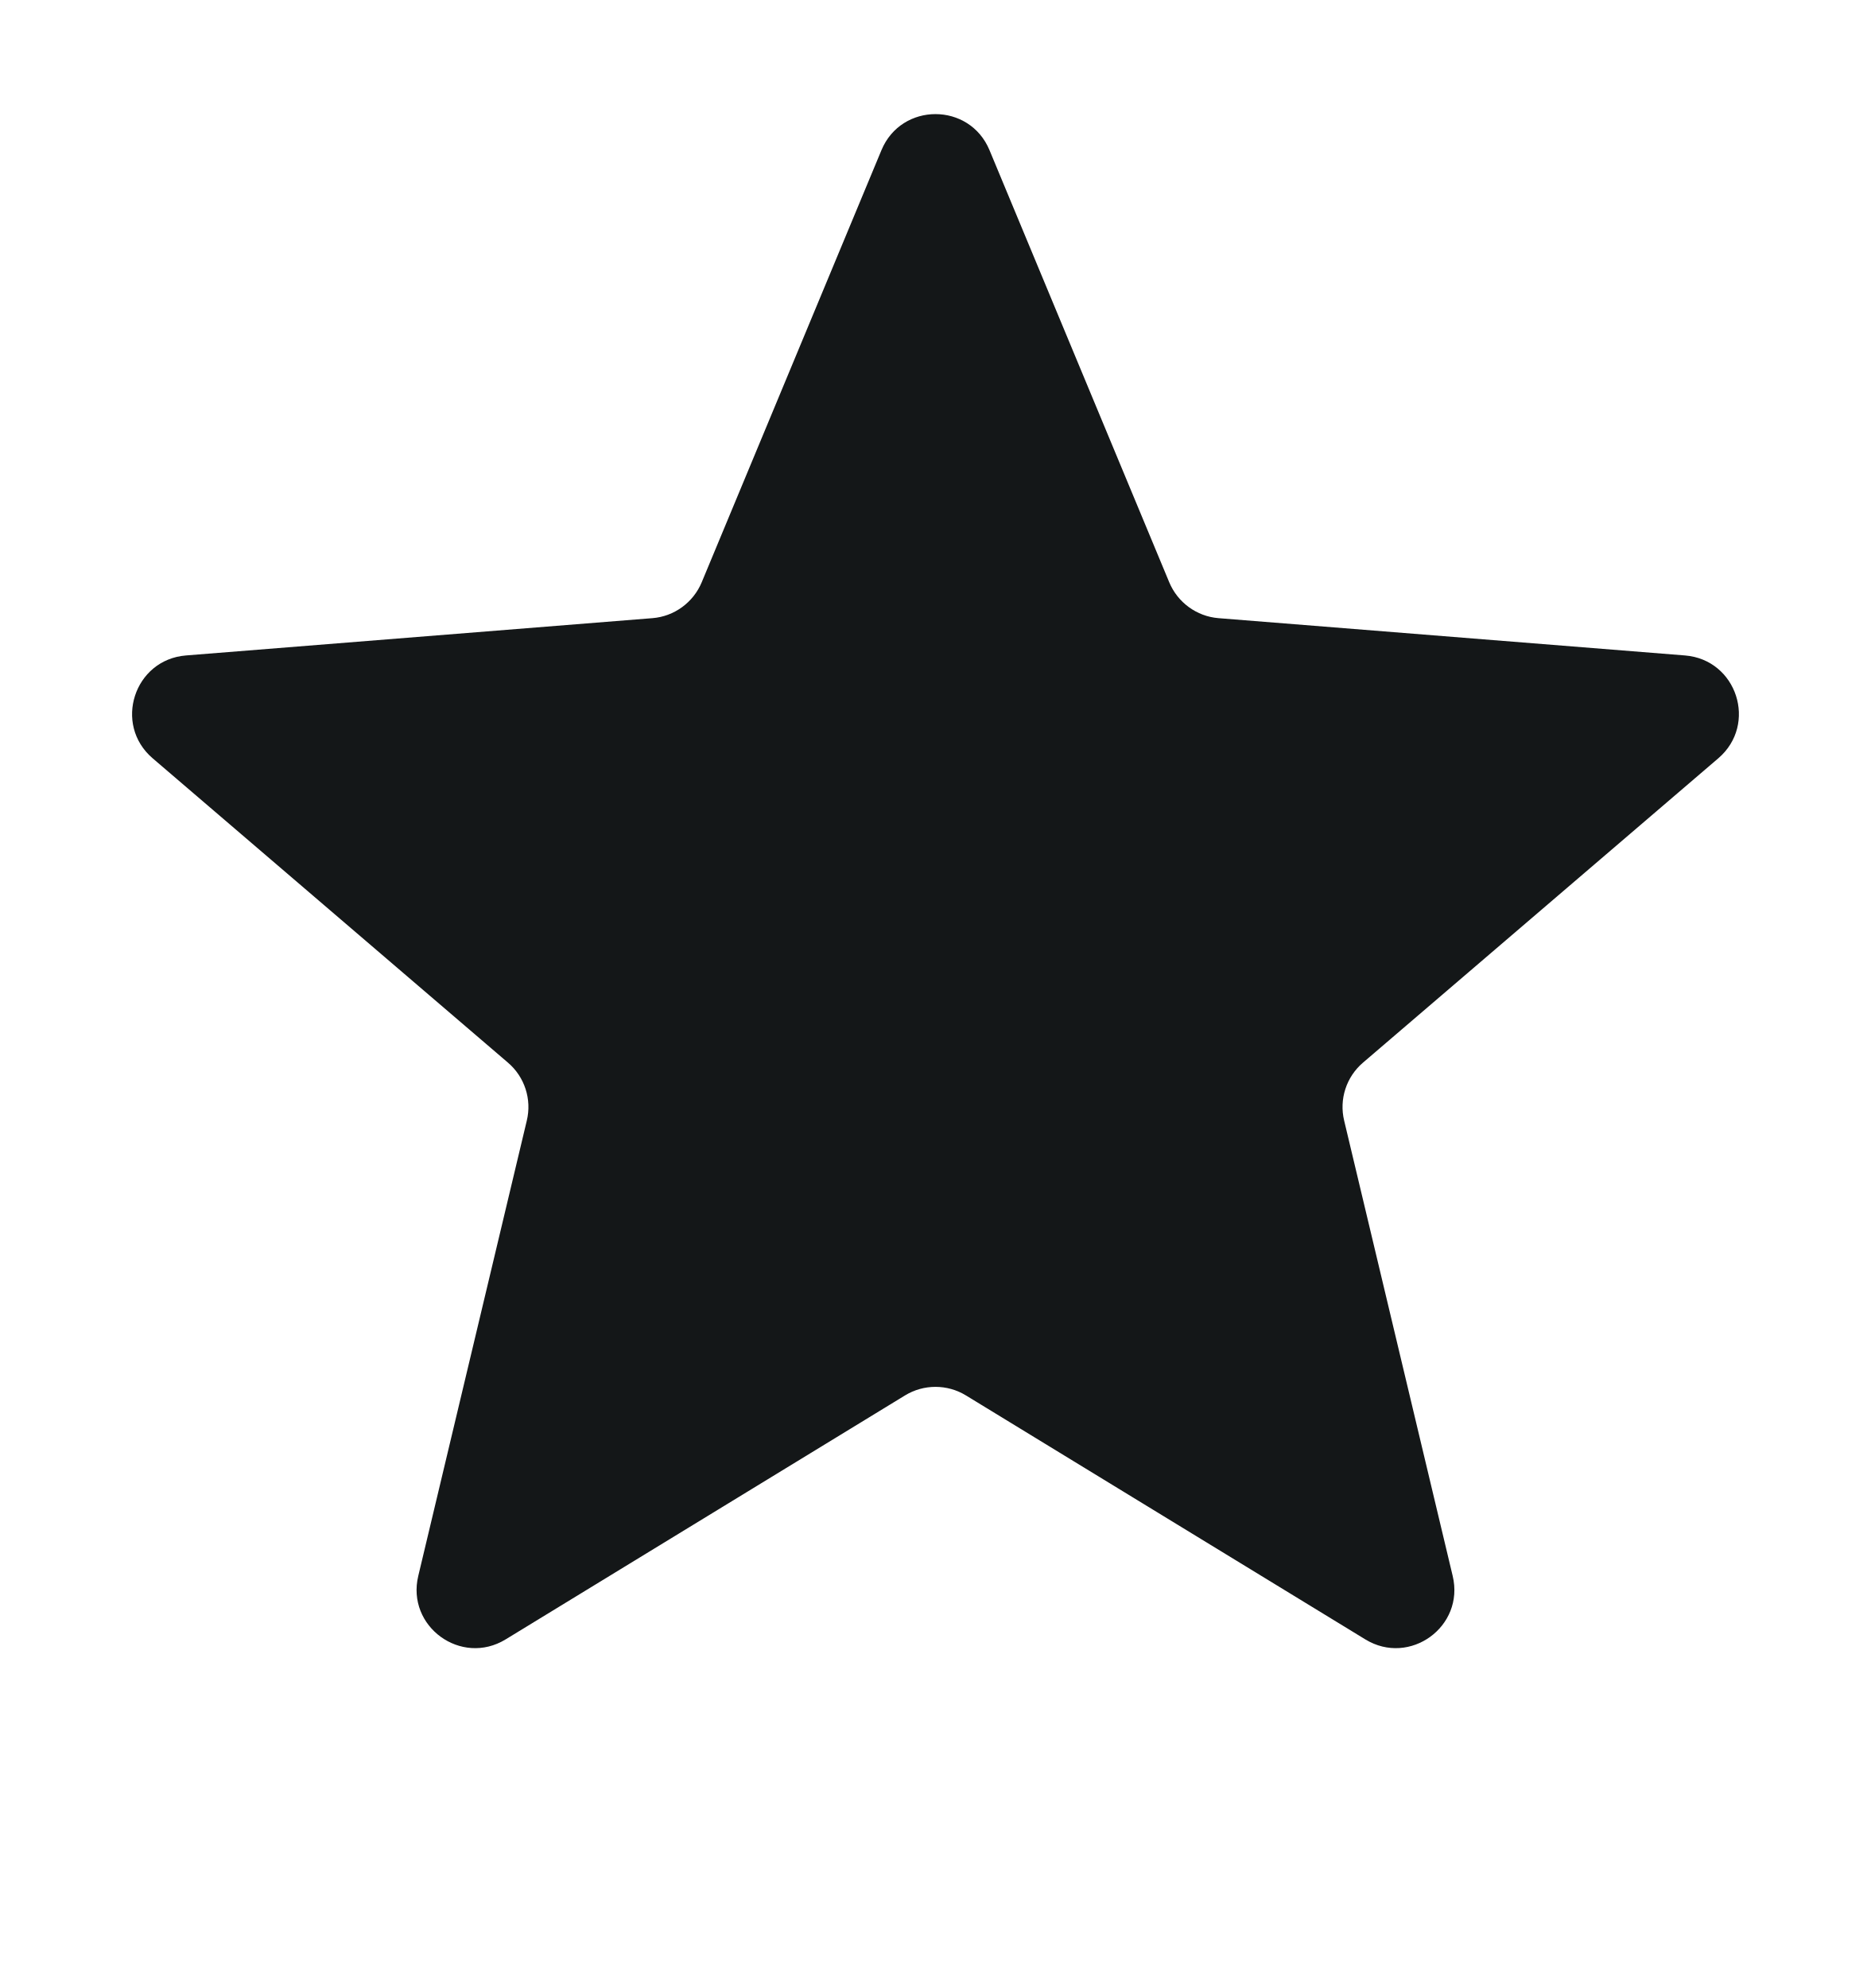
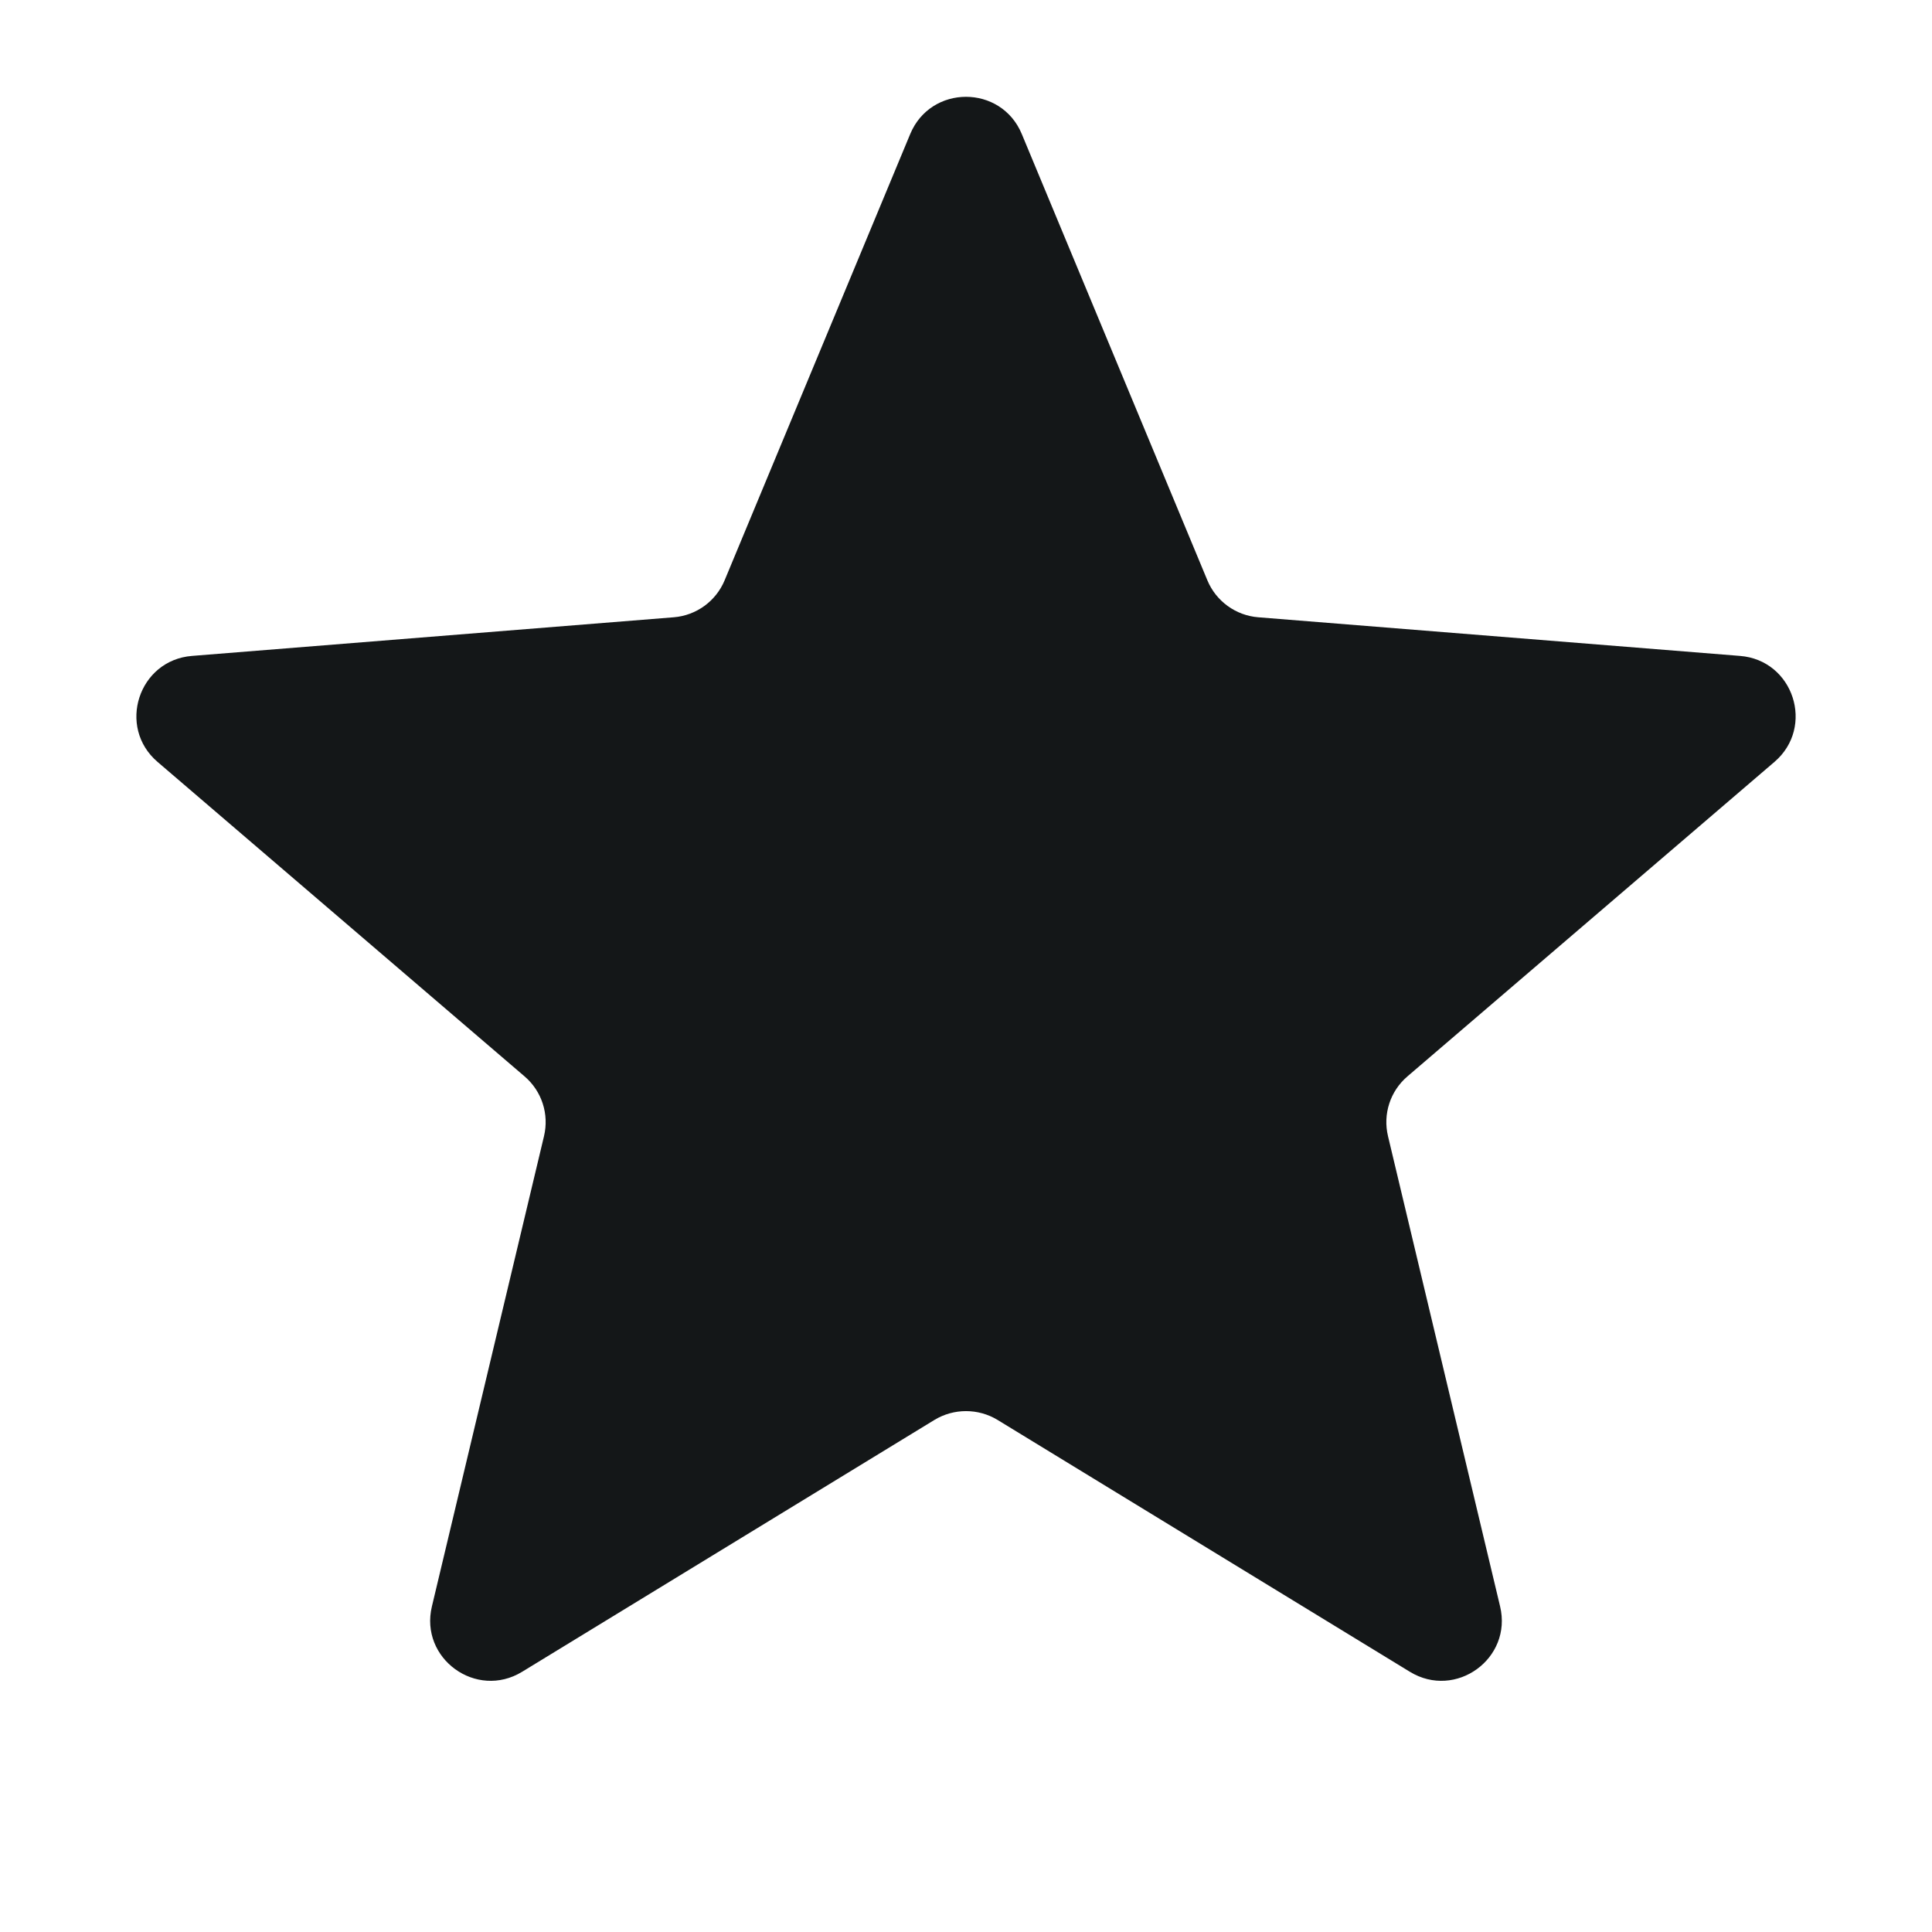
- <svg xmlns="http://www.w3.org/2000/svg" width="16" height="17" viewBox="0 0 16 17" fill="none">
-   <path d="M7.538 1.284C7.709 0.873 8.291 0.873 8.462 1.284L9.999 4.979C10.071 5.152 10.234 5.271 10.42 5.286L14.41 5.605C14.854 5.641 15.033 6.194 14.695 6.484L11.656 9.087C11.513 9.209 11.451 9.401 11.495 9.583L12.423 13.476C12.527 13.909 12.056 14.251 11.676 14.019L8.261 11.933C8.101 11.835 7.899 11.835 7.739 11.933L4.324 14.019C3.944 14.251 3.473 13.909 3.577 13.476L4.505 9.583C4.549 9.401 4.487 9.209 4.344 9.087L1.305 6.484C0.967 6.194 1.147 5.641 1.59 5.605L5.58 5.286C5.766 5.271 5.929 5.152 6.001 4.979L7.538 1.284Z" fill="#141718" />
+ <svg xmlns="http://www.w3.org/2000/svg" width="16" height="16" viewBox="0 0 16 16" fill="none">
+   <path d="M7.538 1.11C7.709 0.699 8.291 0.699 8.462 1.11L9.999 4.806C10.071 4.979 10.234 5.097 10.42 5.112L14.41 5.432C14.854 5.467 15.033 6.021 14.695 6.31L11.656 8.914C11.513 9.036 11.451 9.227 11.495 9.41L12.423 13.303C12.527 13.735 12.056 14.077 11.676 13.845L8.261 11.759C8.101 11.662 7.899 11.662 7.739 11.759L4.324 13.845C3.944 14.077 3.473 13.735 3.577 13.303L4.505 9.41C4.549 9.227 4.487 9.036 4.344 8.914L1.305 6.31C0.967 6.021 1.147 5.467 1.59 5.432L5.58 5.112C5.766 5.097 5.929 4.979 6.001 4.806L7.538 1.11Z" fill="#141718" />
</svg>
